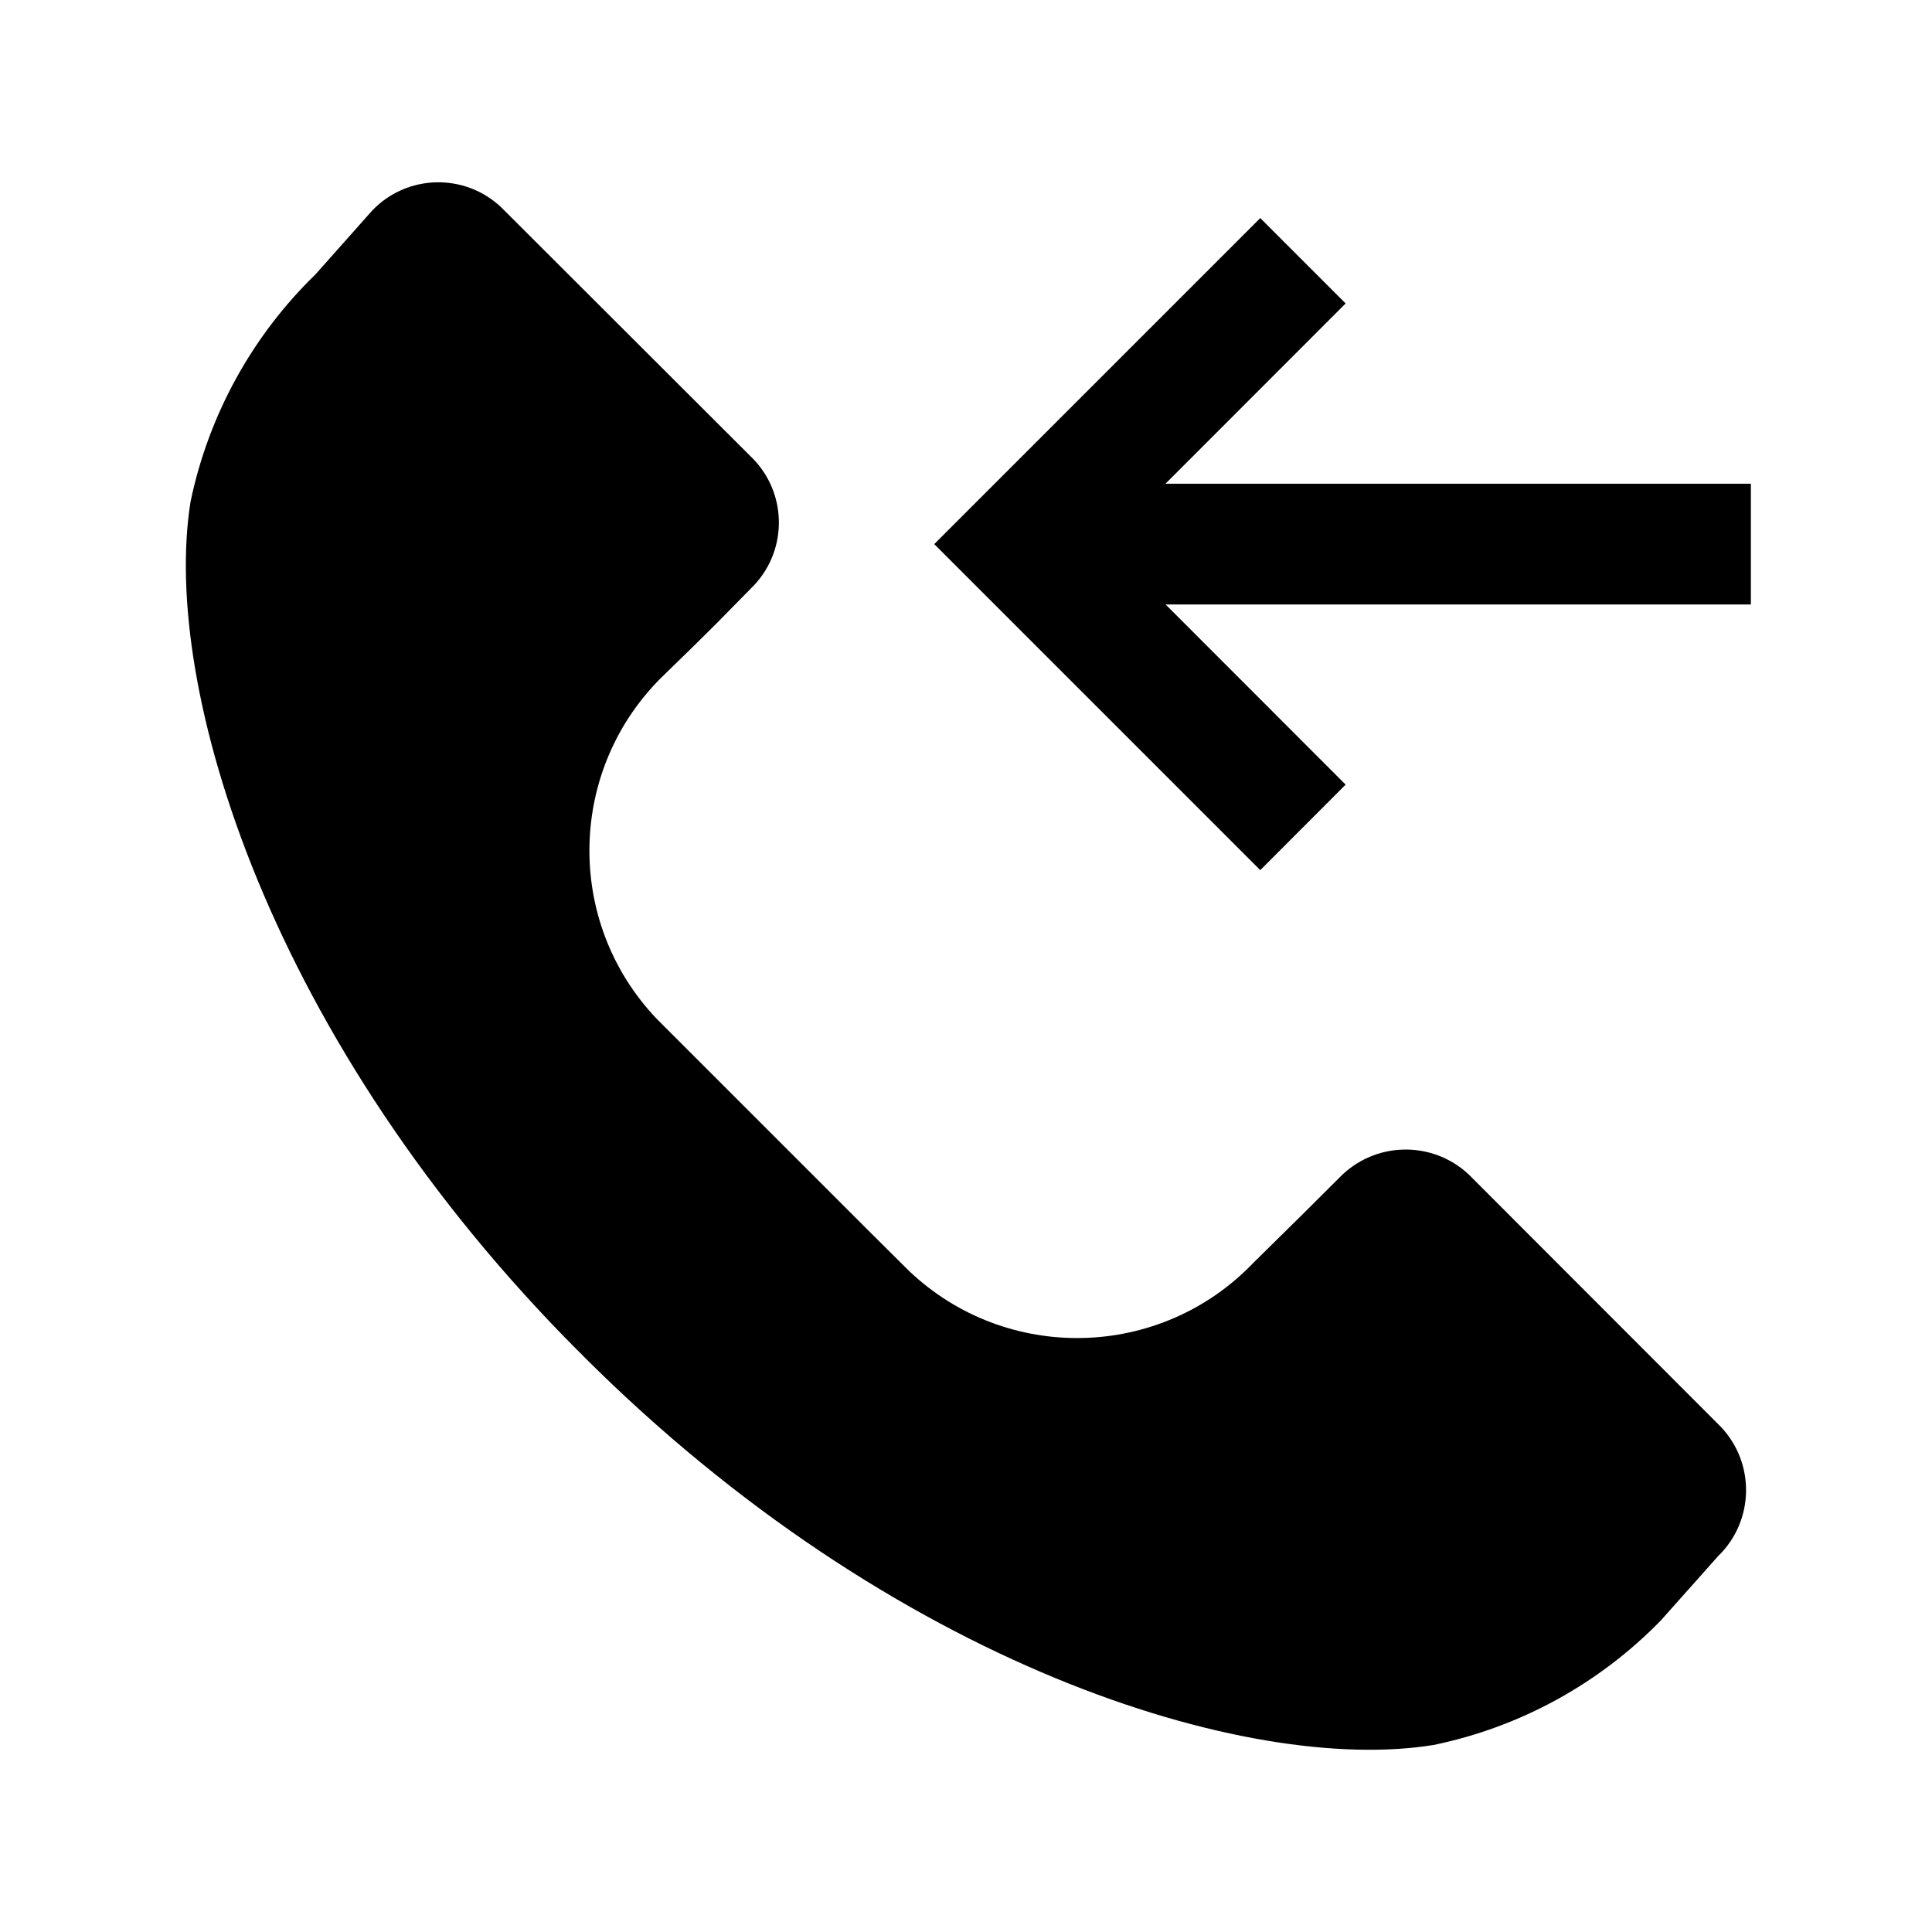
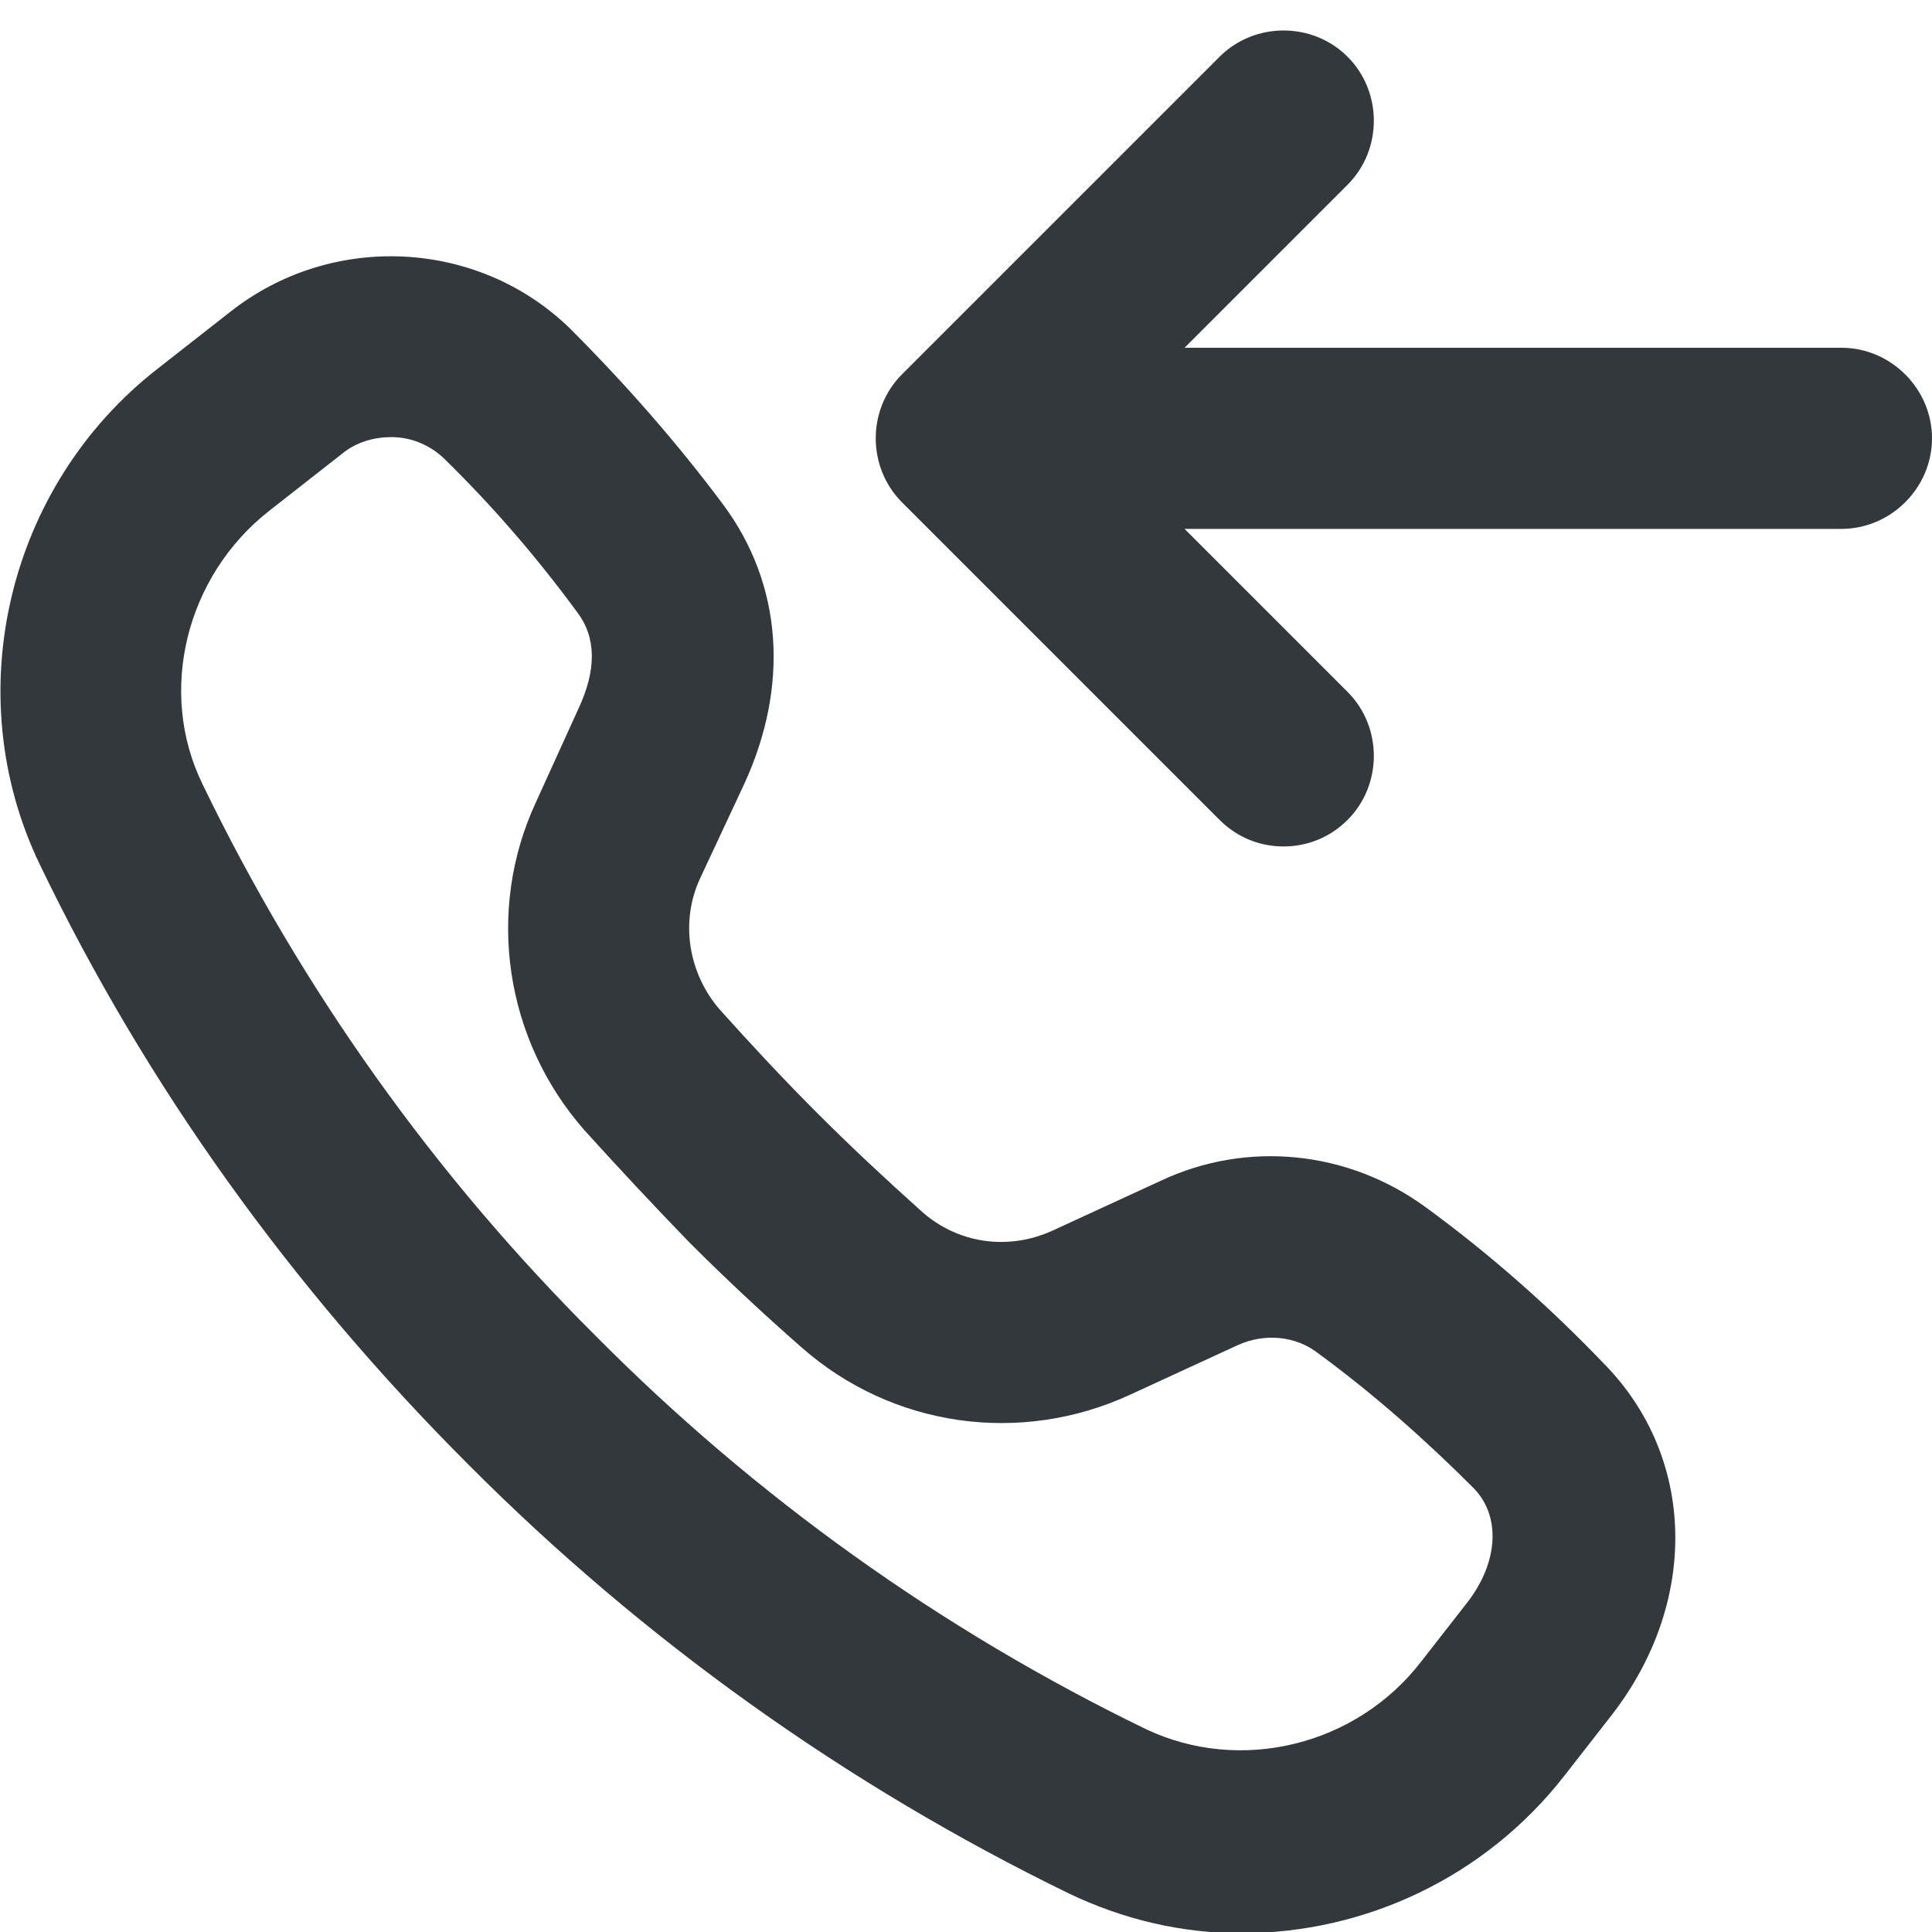
- <svg xmlns="http://www.w3.org/2000/svg" viewBox="0 0 16 16">
-   <path d="M12.163 9.726a.764.764 0 0 0-1.07.026l-.295.294-.417.411a2.021 2.021 0 0 1-2.854.067l-.349-.347-1.74-1.74a2.021 2.021 0 0 1 .069-2.855l.235-.229.181-.179.295-.3a.759.759 0 0 0 .023-1.07L4.152 1.718a.758.758 0 0 0-1.069.025l-.47.529a3.665 3.665 0 0 0-1.035 1.883C1.332 5.69 2.233 8.633 4.8 11.2a.12.12 0 0 1 .026.026C7.4 13.8 10.339 14.7 11.873 14.451a3.657 3.657 0 0 0 1.883-1.033l.472-.53a.762.762 0 0 0 .023-1.072zm-2.511-5.72 1.492-1.493-.707-.707-2.7 2.7 2.7 2.7.707-.708-1.491-1.492H14.5v-1z" />
+ <svg xmlns="http://www.w3.org/2000/svg" version="1.1" id="FNL_OL" x="0" y="0" viewBox="0 0 16 16" style="enable-background:new 0 0 16 16" xml:space="preserve">
+   <style>.st0{fill:#33383d}</style>
+   <path class="st0" d="M15.25 2.88H9.81l1.35-1.35c.29-.29.29-.77 0-1.06s-.77-.29-1.06 0L7.47 3.1c-.29.29-.29.77 0 1.06l2.63 2.63c.15.15.34.22.53.22s.38-.07.53-.22c.29-.29.29-.77 0-1.06L9.81 4.38h5.44c.41 0 .75-.34.75-.75s-.34-.75-.75-.75zM11.81 10c-.64-.47-1.48-.56-2.2-.22l-.89.41c-.37.17-.79.11-1.09-.16-.29-.26-.58-.53-.86-.81s-.55-.57-.81-.86c-.26-.3-.33-.73-.16-1.09l.36-.77c.38-.82.32-1.66-.17-2.32-.38-.51-.81-1-1.27-1.46-.76-.74-1.97-.8-2.81-.14l-.6.47C.06 4.02-.35 5.75.33 7.16c.88 1.83 2.08 3.5 3.55 4.97a18.38 18.38 0 0 0 4.97 3.55c.46.22.94.33 1.43.33 1.02 0 2.02-.46 2.68-1.31l.39-.5c.72-.93.7-2.13-.07-2.91-.46-.48-.95-.91-1.47-1.29zm.35 3.26-.39.5c-.54.7-1.5.93-2.28.56a16.65 16.65 0 0 1-4.56-3.26A16.675 16.675 0 0 1 1.68 6.5c-.38-.77-.14-1.73.55-2.27l.6-.47c.12-.1.27-.14.41-.14.16 0 .31.06.43.17.41.4.78.83 1.11 1.28.16.21.16.48.01.8l-.35.77c-.42.9-.26 1.97.4 2.72.28.31.57.62.87.93.3.3.61.59.93.87.75.66 1.81.81 2.72.39l.89-.41c.22-.1.48-.08.67.07.45.33.88.71 1.28 1.11.23.23.21.61-.04.94z" />
</svg>
